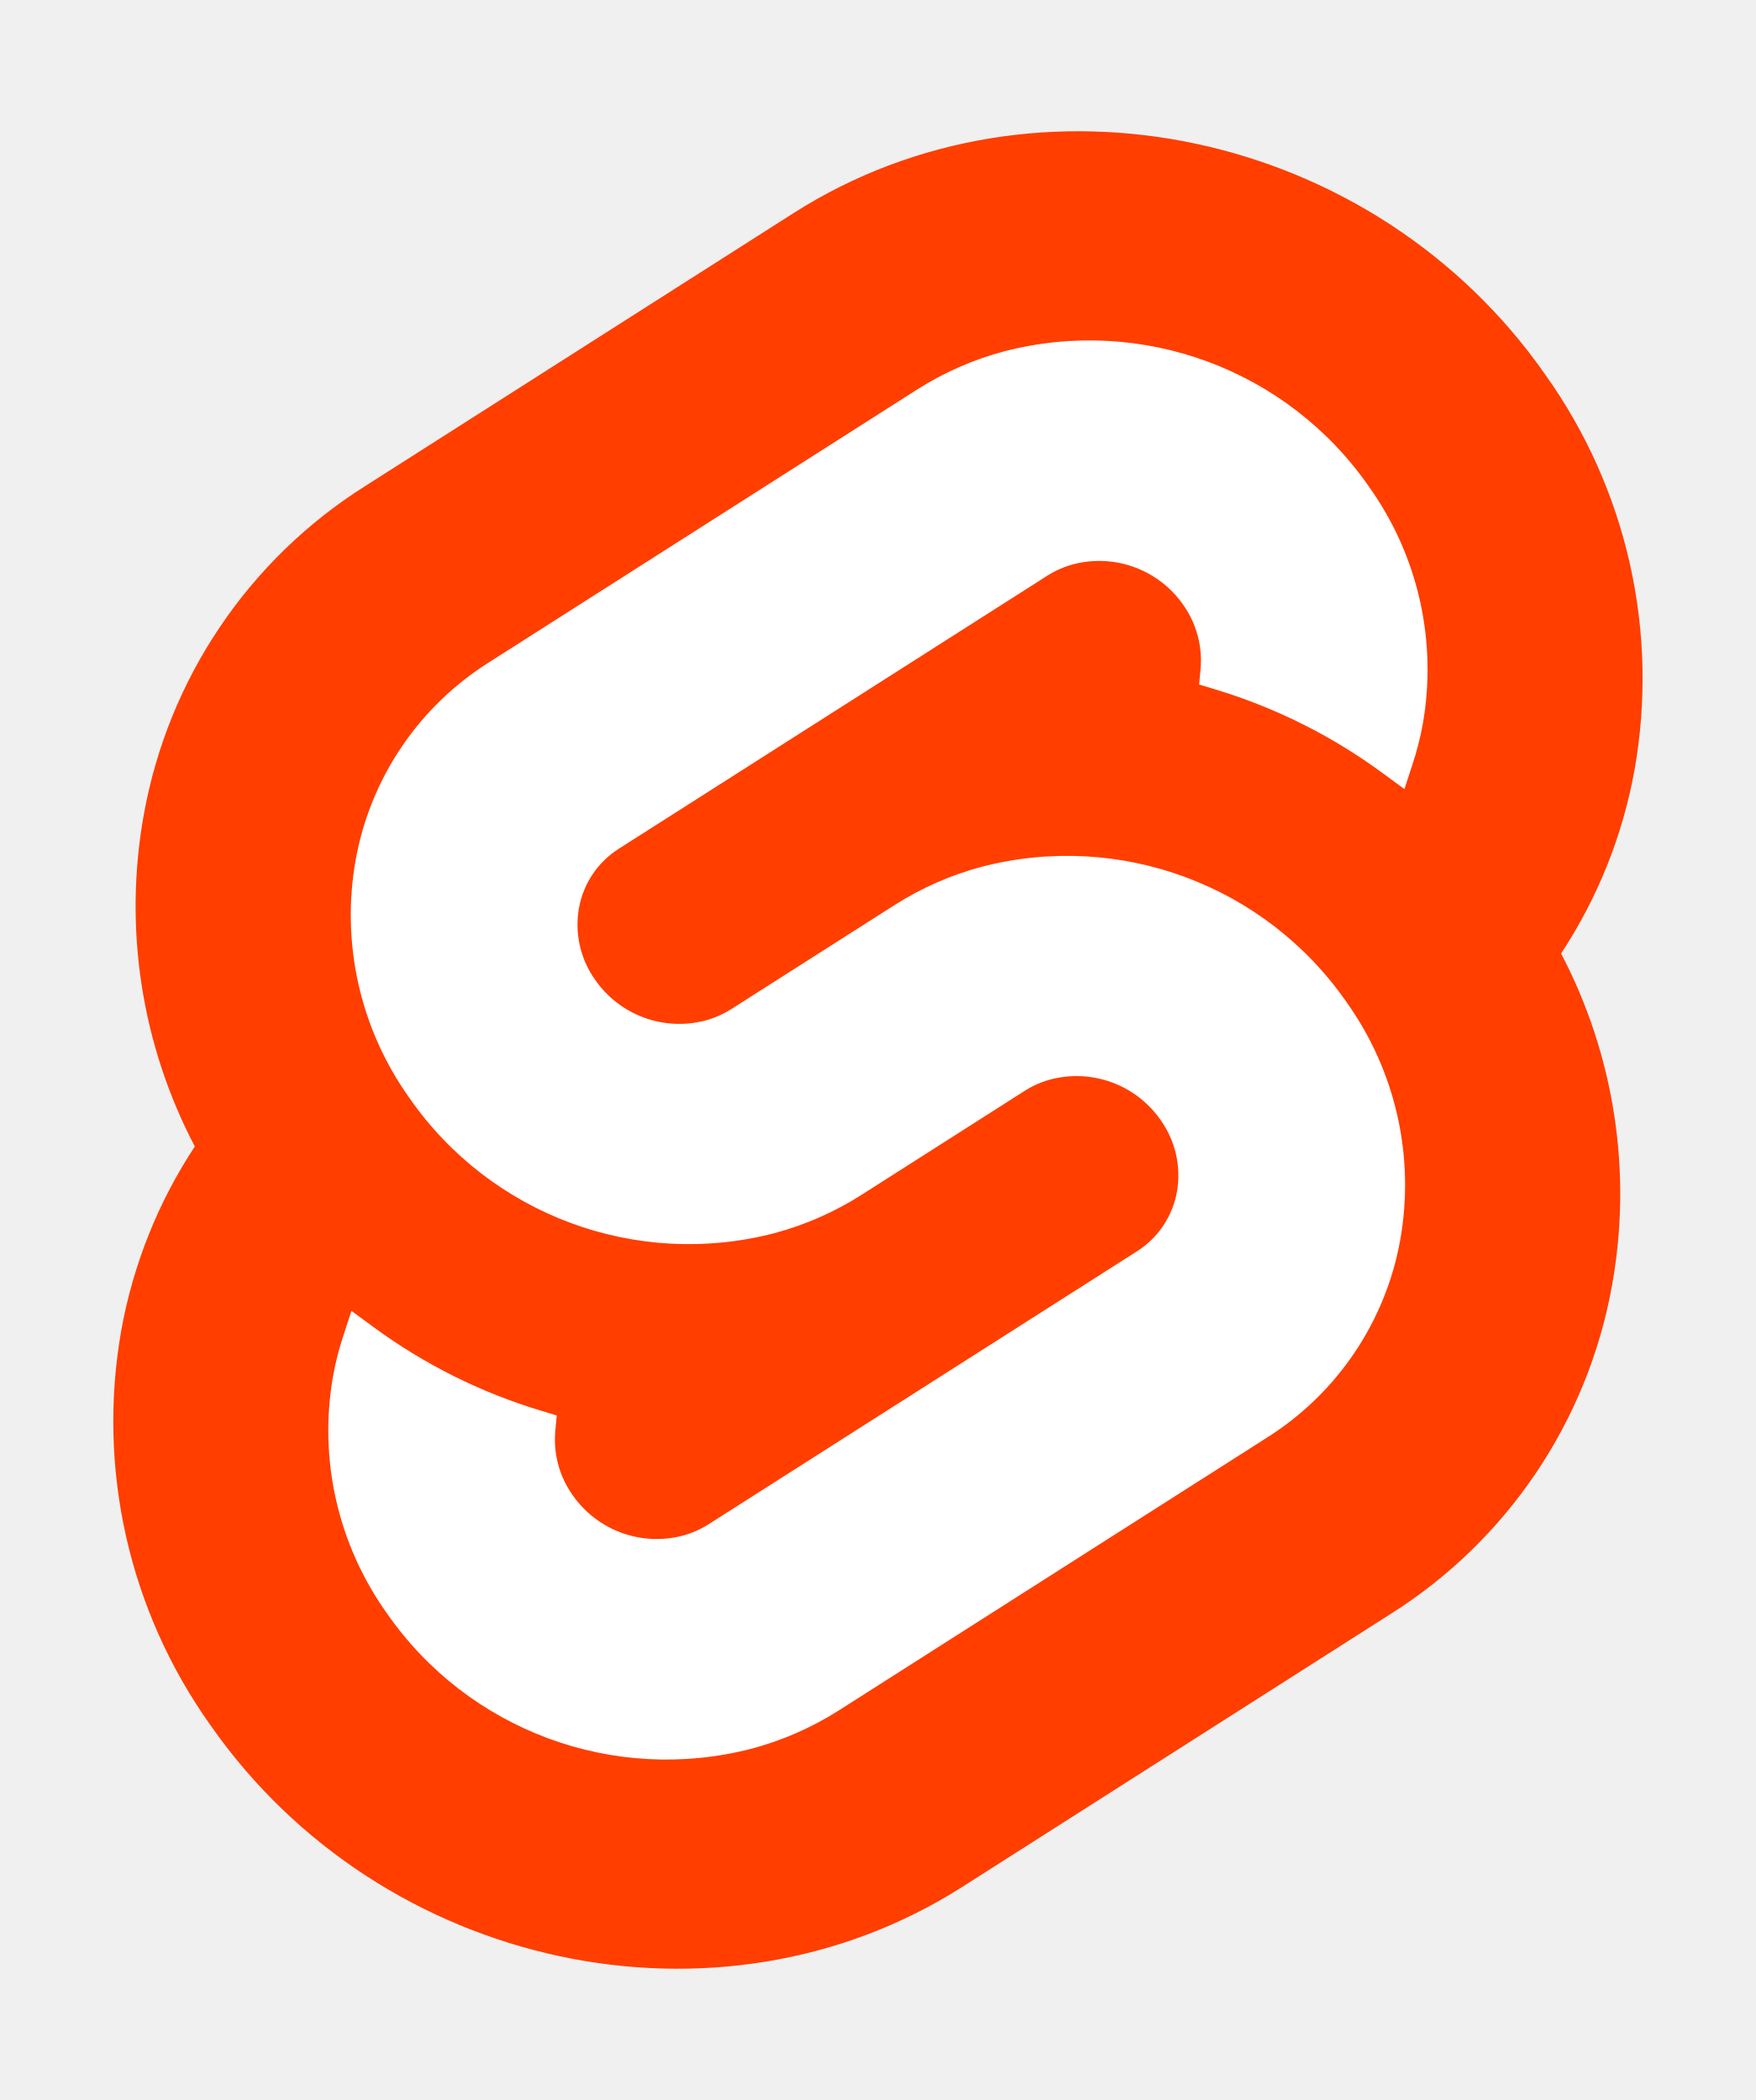
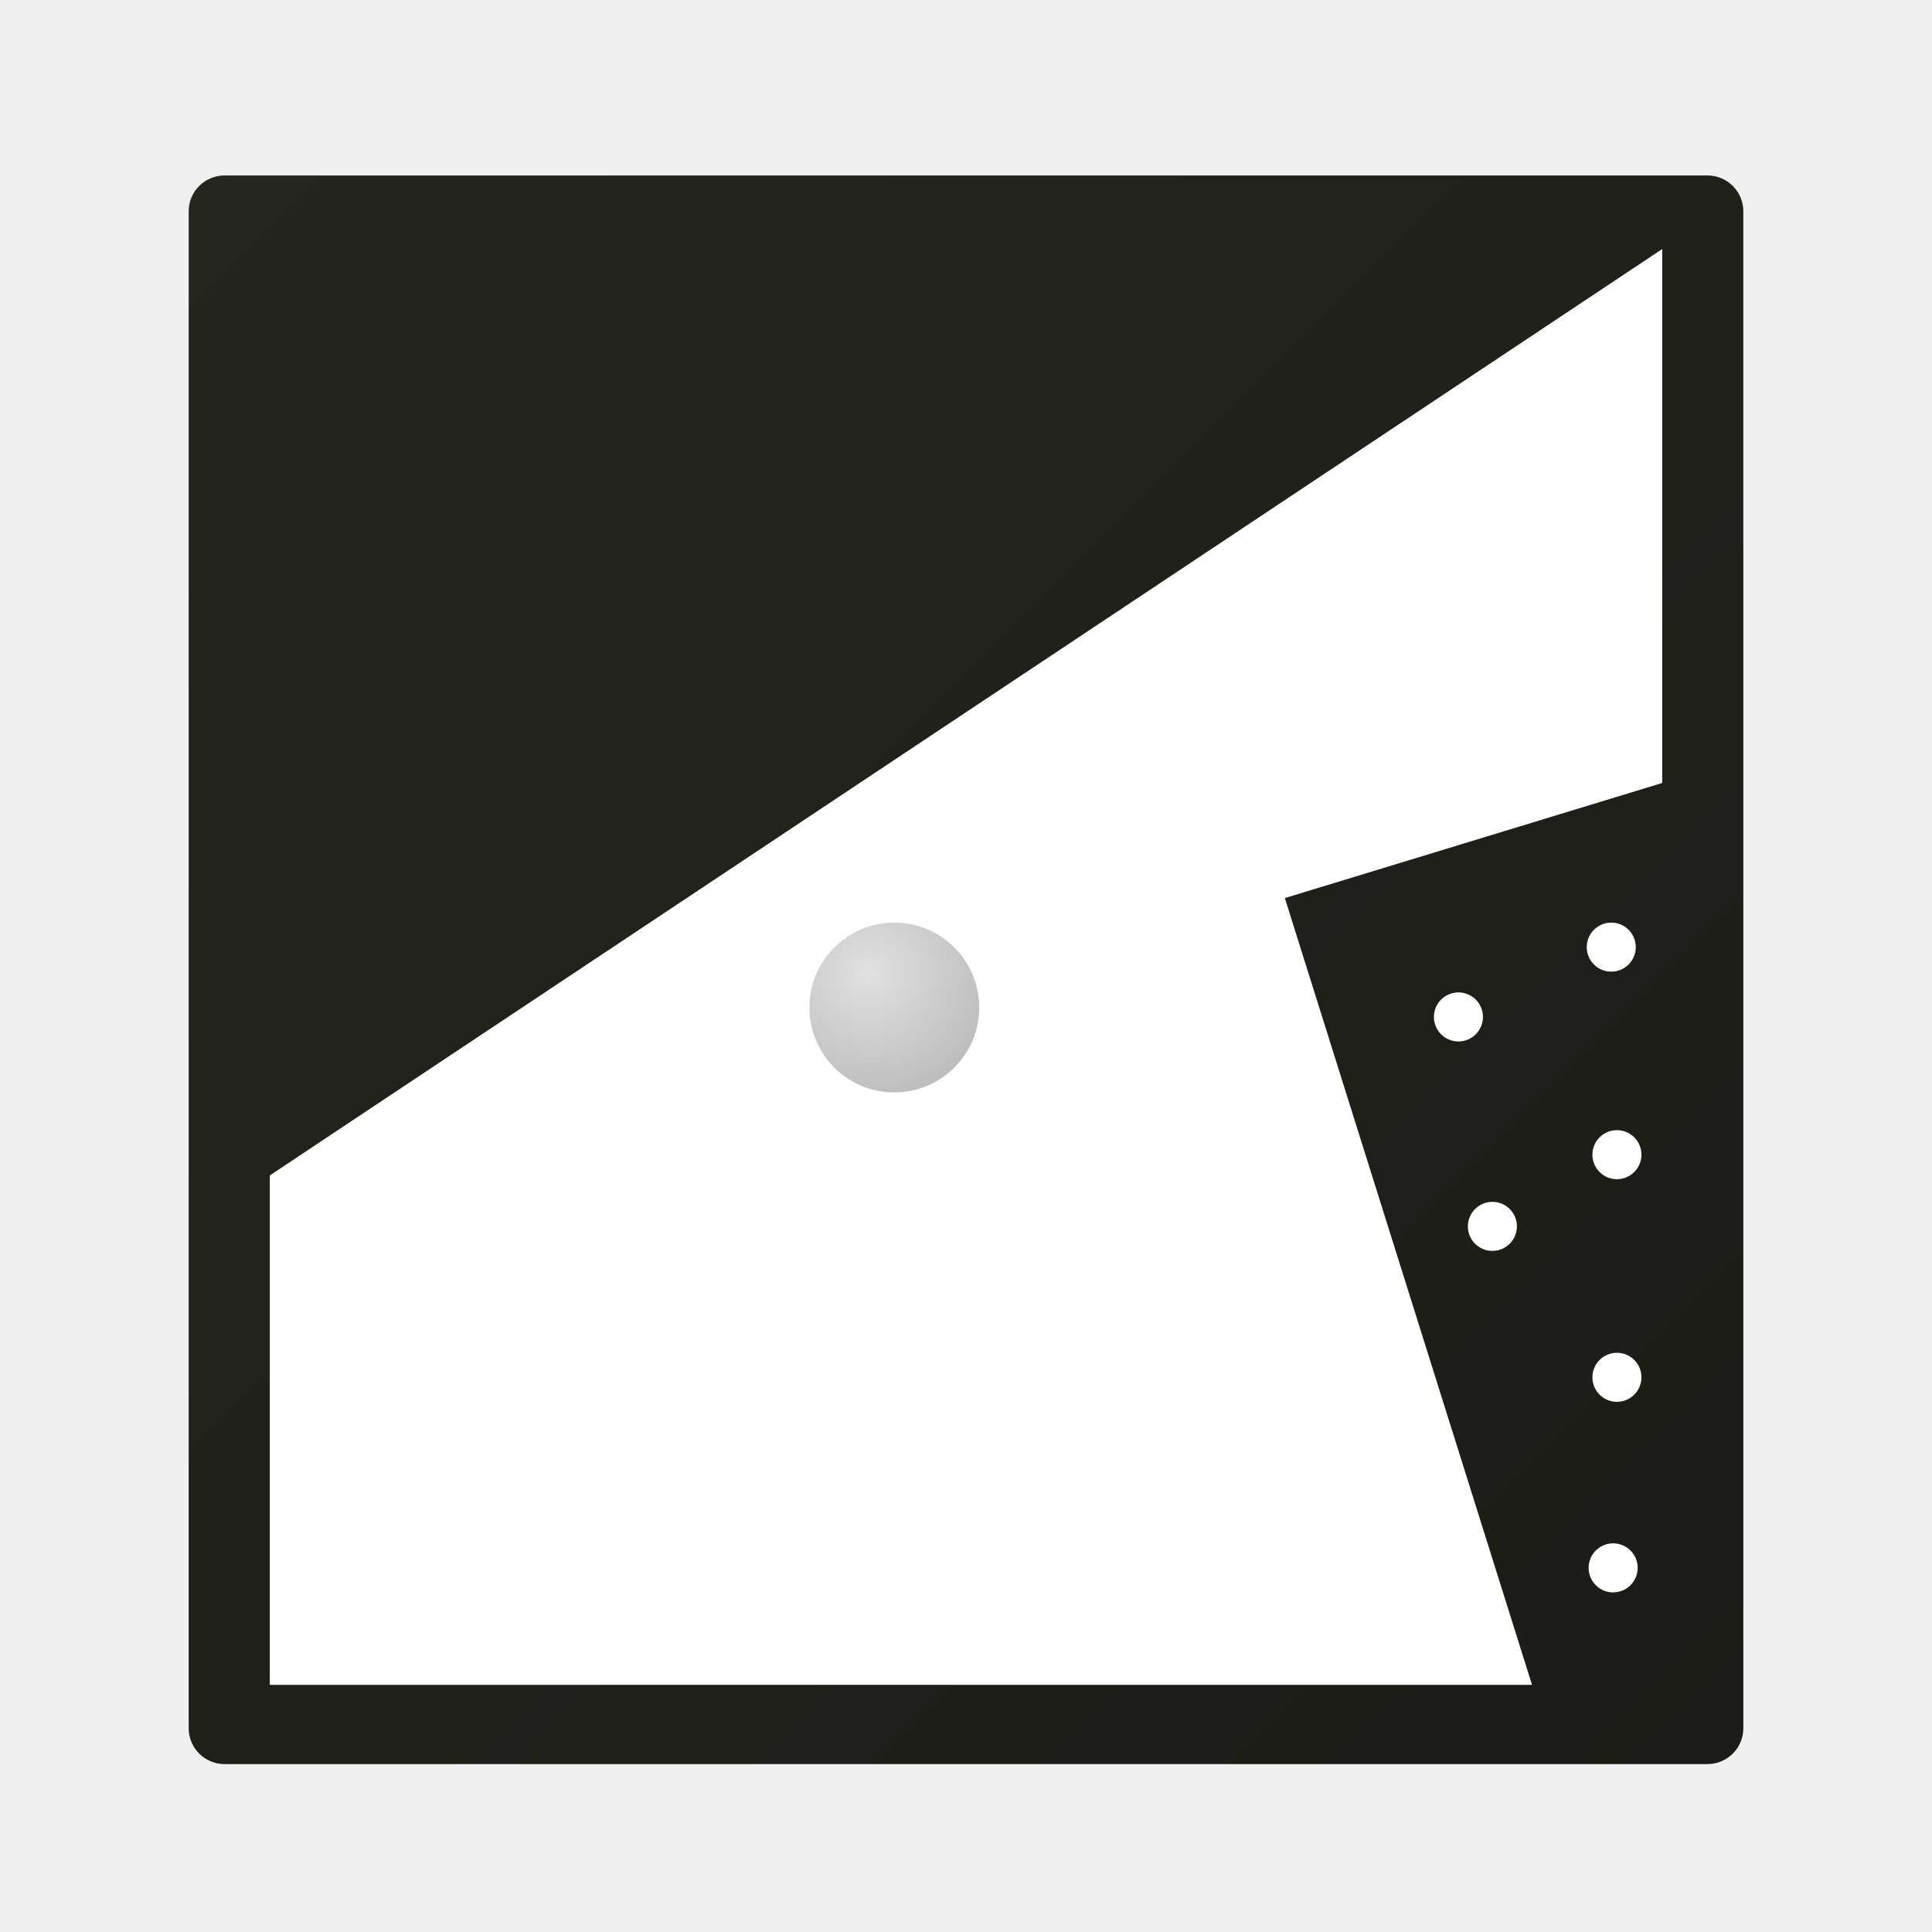
- <svg xmlns="http://www.w3.org/2000/svg" width="107" height="128" viewBox="0 0 107 128">
-   <path d="M94.157 22.819c-10.4-14.885-30.94-19.297-45.792-9.835L22.282 29.608A29.92 29.92 0 0 0 8.764 49.65a31.5 31.5 0 0 0 3.108 20.231 30 30 0 0 0-4.477 11.183 31.9 31.9 0 0 0 5.448 24.116c10.402 14.887 30.942 19.297 45.791 9.835l26.083-16.624A29.92 29.92 0 0 0 98.235 78.35a31.53 31.53 0 0 0-3.105-20.232 30 30 0 0 0 4.474-11.182 31.88 31.88 0 0 0-5.447-24.116" style="fill:#ff3e00" />
-   <path d="M45.817 106.582a20.72 20.72 0 0 1-22.237-8.243 19.17 19.17 0 0 1-3.277-14.503 18 18 0 0 1 .624-2.435l.49-1.498 1.337.981a33.6 33.6 0 0 0 10.203 5.098l.97.294-.09.968a5.85 5.85 0 0 0 1.052 3.878 6.24 6.24 0 0 0 6.695 2.485 5.8 5.8 0 0 0 1.603-.704L69.27 76.28a5.43 5.43 0 0 0 2.45-3.631 5.8 5.8 0 0 0-.987-4.371 6.24 6.24 0 0 0-6.698-2.487 5.7 5.7 0 0 0-1.6.704l-9.953 6.345a19 19 0 0 1-5.296 2.326 20.72 20.72 0 0 1-22.237-8.243 19.17 19.17 0 0 1-3.277-14.502 17.99 17.99 0 0 1 8.13-12.052l26.081-16.623a19 19 0 0 1 5.3-2.329 20.72 20.72 0 0 1 22.237 8.243 19.17 19.17 0 0 1 3.277 14.503 18 18 0 0 1-.624 2.435l-.49 1.498-1.337-.98a33.6 33.6 0 0 0-10.203-5.1l-.97-.294.09-.968a5.86 5.86 0 0 0-1.052-3.878 6.24 6.24 0 0 0-6.696-2.485 5.8 5.8 0 0 0-1.602.704L37.73 51.72a5.42 5.42 0 0 0-2.449 3.63 5.79 5.79 0 0 0 .986 4.372 6.24 6.24 0 0 0 6.698 2.486 5.8 5.8 0 0 0 1.602-.704l9.952-6.342a19 19 0 0 1 5.295-2.328 20.72 20.72 0 0 1 22.237 8.242 19.17 19.17 0 0 1 3.277 14.503 18 18 0 0 1-8.13 12.053l-26.081 16.622a19 19 0 0 1-5.3 2.328" style="fill:#fff" />
+ <svg xmlns="http://www.w3.org/2000/svg" width="100%" height="100%" viewBox="0 0 1024 1024" version="1.1" xml:space="preserve" style="fill-rule:evenodd;clip-rule:evenodd;stroke-linejoin:round;stroke-miterlimit:2;">
+   <path d="M924,112L924,916C924,926.486 915.486,935 905,935L119,935C108.514,935 100,926.486 100,916L100,112C100,101.514 108.514,93 119,93L905,93C915.486,93 924,101.514 924,112Z" style="fill:url(#_Linear1);" />
+   <path d="M143,623L881,132L881,415L681,476L812,893L143,893L143,623Z" style="fill:white;fill-rule:nonzero;" />
+   <circle cx="474" cy="534" r="45" style="fill:url(#_Radial2);" />
+   <g>
+     <circle cx="854" cy="502" r="13" style="fill:white;" />
+     <circle cx="773" cy="539" r="13" style="fill:white;" />
+     <circle cx="857" cy="612" r="13" style="fill:white;" />
+     <circle cx="791" cy="650" r="13" style="fill:white;" />
+     <circle cx="857" cy="730" r="13" style="fill:white;" />
+     <circle cx="855" cy="831" r="13" style="fill:white;" />
+   </g>
+   <defs>
+     <linearGradient id="_Linear1" x1="0" y1="0" x2="1" y2="0" gradientUnits="userSpaceOnUse" gradientTransform="matrix(824,842,-842,824,100,93)">
+       <stop offset="0" style="stop-color:rgb(38,38,32);stop-opacity:1" />
+       <stop offset="1" style="stop-color:rgb(27,27,23);stop-opacity:1" />
+     </linearGradient>
+     <radialGradient id="_Radial2" cx="0" cy="0" r="1" gradientUnits="userSpaceOnUse" gradientTransform="matrix(67.5,0,0,67.5,460.5,516)">
+       <stop offset="0" style="stop-color:rgb(225,225,225);stop-opacity:1" />
+       <stop offset="1" style="stop-color:rgb(189,189,189);stop-opacity:1" />
+     </radialGradient>
+   </defs>
</svg>
